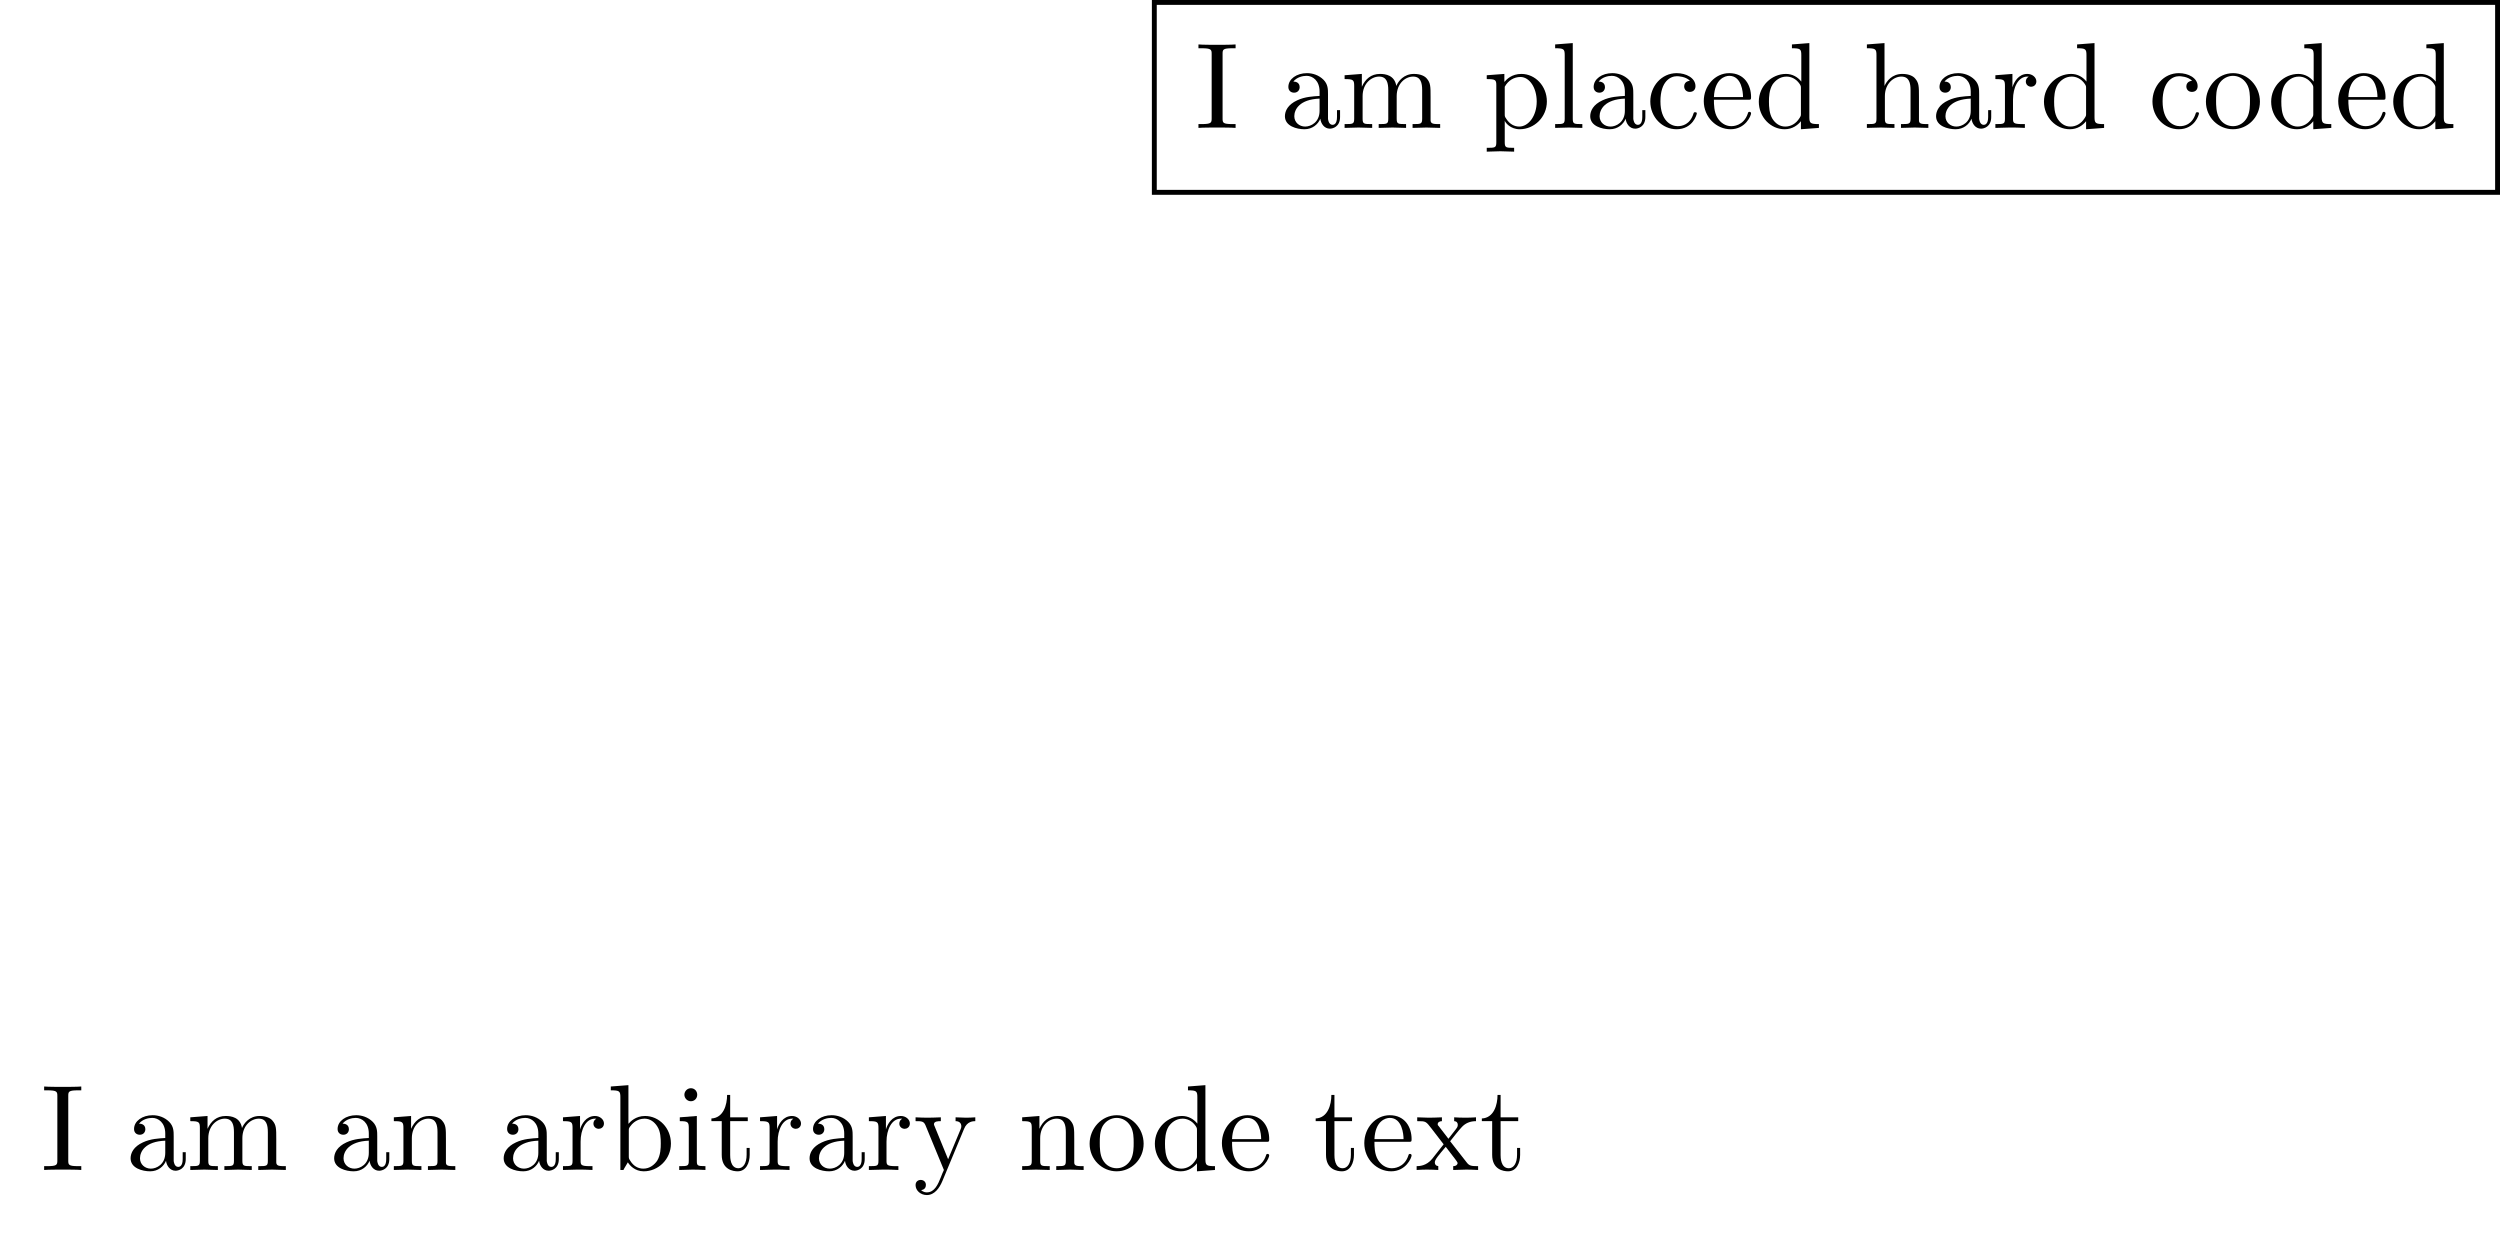
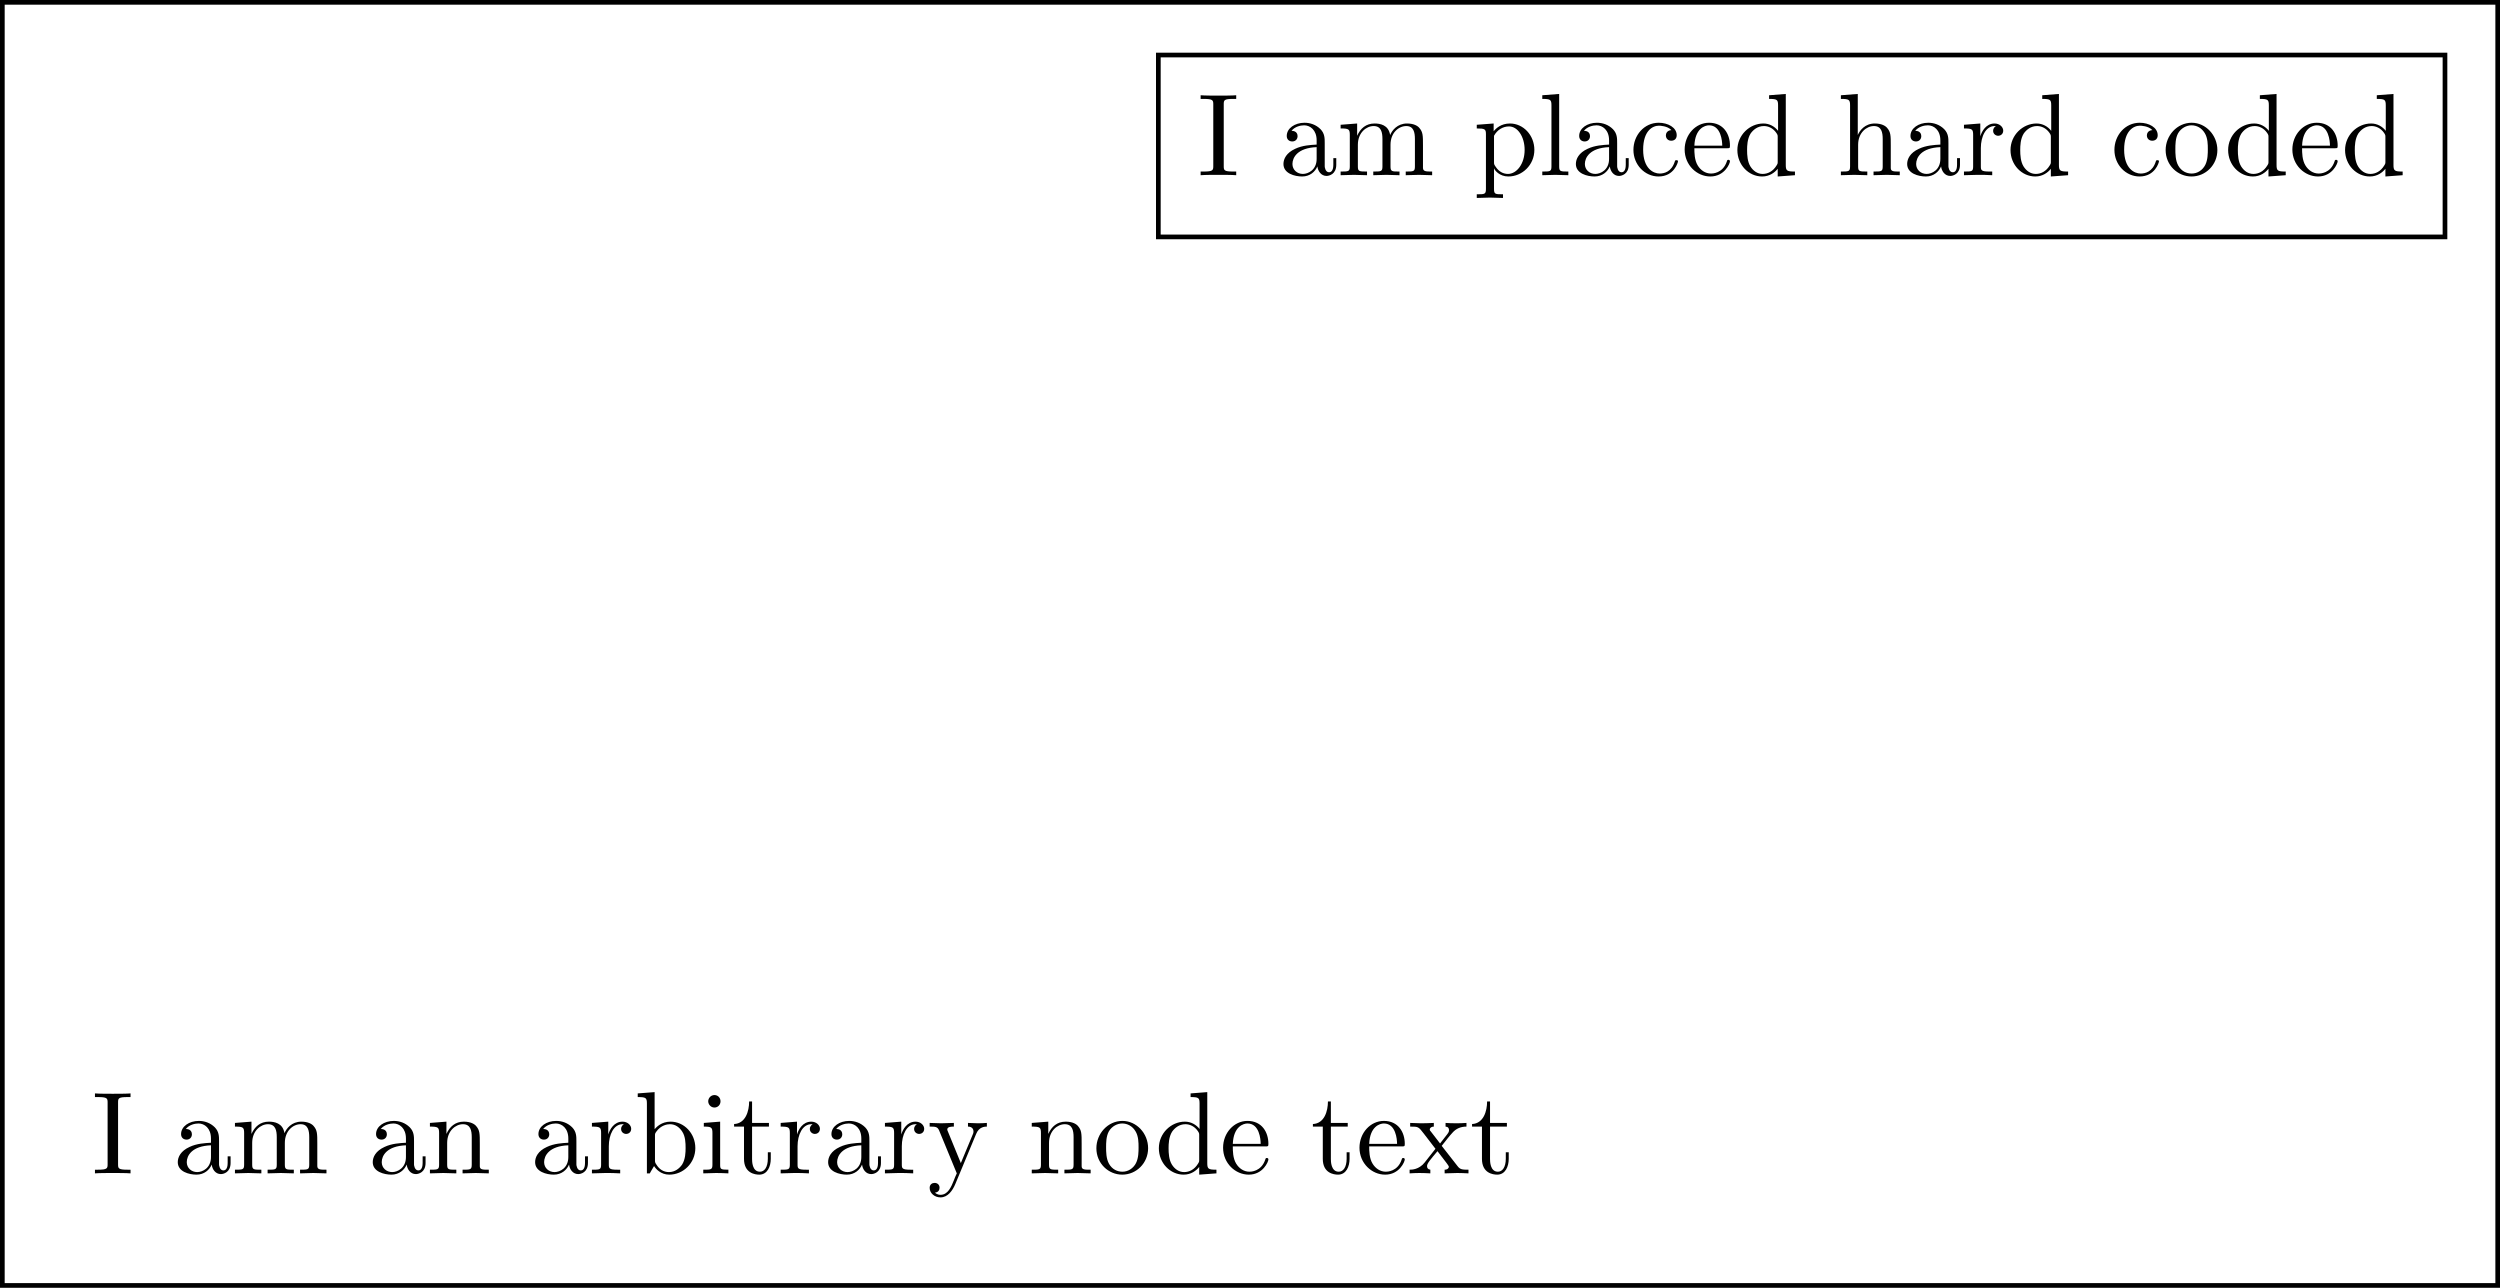
- <svg xmlns="http://www.w3.org/2000/svg" xmlns:xlink="http://www.w3.org/1999/xlink" width="204.015pt" height="100.735pt" viewBox="0 0 204.015 100.735" version="1.1">
+ <svg xmlns="http://www.w3.org/2000/svg" xmlns:xlink="http://www.w3.org/1999/xlink" width="212.992pt" height="109.713pt" viewBox="0 0 212.992 109.713" version="1.1">
  <defs>
    <g>
      <symbol overflow="visible" id="glyph0-0">
        <path style="stroke:none;" d="" />
      </symbol>
      <symbol overflow="visible" id="glyph0-1">
        <path style="stroke:none;" d="M 2.25 -6.031 C 2.25 -6.391 2.266 -6.5 3.062 -6.5 L 3.312 -6.5 L 3.312 -6.812 C 2.969 -6.781 2.188 -6.781 1.797 -6.781 C 1.422 -6.781 0.625 -6.781 0.281 -6.812 L 0.281 -6.5 L 0.531 -6.5 C 1.328 -6.5 1.359 -6.391 1.359 -6.031 L 1.359 -0.781 C 1.359 -0.422 1.328 -0.312 0.531 -0.312 L 0.281 -0.312 L 0.281 0 C 0.625 -0.031 1.422 -0.031 1.797 -0.031 C 2.188 -0.031 2.969 -0.031 3.312 0 L 3.312 -0.312 L 3.062 -0.312 C 2.266 -0.312 2.25 -0.422 2.25 -0.781 Z M 2.25 -6.031 " />
      </symbol>
      <symbol overflow="visible" id="glyph0-2">
        <path style="stroke:none;" d="M 3.312 -0.75 C 3.359 -0.359 3.625 0.062 4.094 0.062 C 4.312 0.062 4.922 -0.078 4.922 -0.891 L 4.922 -1.453 L 4.672 -1.453 L 4.672 -0.891 C 4.672 -0.312 4.422 -0.25 4.312 -0.25 C 3.984 -0.25 3.938 -0.703 3.938 -0.75 L 3.938 -2.734 C 3.938 -3.156 3.938 -3.547 3.578 -3.922 C 3.188 -4.312 2.688 -4.469 2.219 -4.469 C 1.391 -4.469 0.703 -4 0.703 -3.344 C 0.703 -3.047 0.906 -2.875 1.172 -2.875 C 1.453 -2.875 1.625 -3.078 1.625 -3.328 C 1.625 -3.453 1.578 -3.781 1.109 -3.781 C 1.391 -4.141 1.875 -4.25 2.188 -4.25 C 2.688 -4.25 3.25 -3.859 3.25 -2.969 L 3.25 -2.609 C 2.734 -2.578 2.047 -2.547 1.422 -2.25 C 0.672 -1.906 0.422 -1.391 0.422 -0.953 C 0.422 -0.141 1.391 0.109 2.016 0.109 C 2.672 0.109 3.125 -0.297 3.312 -0.75 Z M 3.25 -2.391 L 3.25 -1.391 C 3.25 -0.453 2.531 -0.109 2.078 -0.109 C 1.594 -0.109 1.188 -0.453 1.188 -0.953 C 1.188 -1.5 1.609 -2.328 3.25 -2.391 Z M 3.25 -2.391 " />
      </symbol>
      <symbol overflow="visible" id="glyph0-3">
        <path style="stroke:none;" d="M 1.094 -3.422 L 1.094 -0.75 C 1.094 -0.312 0.984 -0.312 0.312 -0.312 L 0.312 0 C 0.672 -0.016 1.172 -0.031 1.453 -0.031 C 1.703 -0.031 2.219 -0.016 2.562 0 L 2.562 -0.312 C 1.891 -0.312 1.781 -0.312 1.781 -0.75 L 1.781 -2.594 C 1.781 -3.625 2.5 -4.188 3.125 -4.188 C 3.766 -4.188 3.875 -3.656 3.875 -3.078 L 3.875 -0.75 C 3.875 -0.312 3.766 -0.312 3.094 -0.312 L 3.094 0 C 3.438 -0.016 3.953 -0.031 4.219 -0.031 C 4.469 -0.031 5 -0.016 5.328 0 L 5.328 -0.312 C 4.672 -0.312 4.562 -0.312 4.562 -0.75 L 4.562 -2.594 C 4.562 -3.625 5.266 -4.188 5.906 -4.188 C 6.531 -4.188 6.641 -3.656 6.641 -3.078 L 6.641 -0.75 C 6.641 -0.312 6.531 -0.312 5.859 -0.312 L 5.859 0 C 6.203 -0.016 6.719 -0.031 6.984 -0.031 C 7.25 -0.031 7.766 -0.016 8.109 0 L 8.109 -0.312 C 7.594 -0.312 7.344 -0.312 7.328 -0.609 L 7.328 -2.516 C 7.328 -3.375 7.328 -3.672 7.016 -4.031 C 6.875 -4.203 6.547 -4.406 5.969 -4.406 C 5.141 -4.406 4.688 -3.812 4.531 -3.422 C 4.391 -4.297 3.656 -4.406 3.203 -4.406 C 2.469 -4.406 2 -3.984 1.719 -3.359 L 1.719 -4.406 L 0.312 -4.297 L 0.312 -3.984 C 1.016 -3.984 1.094 -3.922 1.094 -3.422 Z M 1.094 -3.422 " />
      </symbol>
      <symbol overflow="visible" id="glyph0-4">
        <path style="stroke:none;" d="M 1.094 -3.422 L 1.094 -0.75 C 1.094 -0.312 0.984 -0.312 0.312 -0.312 L 0.312 0 C 0.672 -0.016 1.172 -0.031 1.453 -0.031 C 1.703 -0.031 2.219 -0.016 2.562 0 L 2.562 -0.312 C 1.891 -0.312 1.781 -0.312 1.781 -0.75 L 1.781 -2.594 C 1.781 -3.625 2.5 -4.188 3.125 -4.188 C 3.766 -4.188 3.875 -3.656 3.875 -3.078 L 3.875 -0.75 C 3.875 -0.312 3.766 -0.312 3.094 -0.312 L 3.094 0 C 3.438 -0.016 3.953 -0.031 4.219 -0.031 C 4.469 -0.031 5 -0.016 5.328 0 L 5.328 -0.312 C 4.812 -0.312 4.562 -0.312 4.562 -0.609 L 4.562 -2.516 C 4.562 -3.375 4.562 -3.672 4.25 -4.031 C 4.109 -4.203 3.781 -4.406 3.203 -4.406 C 2.469 -4.406 2 -3.984 1.719 -3.359 L 1.719 -4.406 L 0.312 -4.297 L 0.312 -3.984 C 1.016 -3.984 1.094 -3.922 1.094 -3.422 Z M 1.094 -3.422 " />
      </symbol>
      <symbol overflow="visible" id="glyph0-5">
        <path style="stroke:none;" d="M 1.672 -3.312 L 1.672 -4.406 L 0.281 -4.297 L 0.281 -3.984 C 0.984 -3.984 1.062 -3.922 1.062 -3.422 L 1.062 -0.75 C 1.062 -0.312 0.953 -0.312 0.281 -0.312 L 0.281 0 C 0.672 -0.016 1.141 -0.031 1.422 -0.031 C 1.812 -0.031 2.281 -0.031 2.688 0 L 2.688 -0.312 L 2.469 -0.312 C 1.734 -0.312 1.719 -0.422 1.719 -0.781 L 1.719 -2.312 C 1.719 -3.297 2.141 -4.188 2.891 -4.188 C 2.953 -4.188 2.984 -4.188 3 -4.172 C 2.969 -4.172 2.766 -4.047 2.766 -3.781 C 2.766 -3.516 2.984 -3.359 3.203 -3.359 C 3.375 -3.359 3.625 -3.484 3.625 -3.797 C 3.625 -4.109 3.312 -4.406 2.891 -4.406 C 2.156 -4.406 1.797 -3.734 1.672 -3.312 Z M 1.672 -3.312 " />
      </symbol>
      <symbol overflow="visible" id="glyph0-6">
        <path style="stroke:none;" d="M 1.719 -3.766 L 1.719 -6.922 L 0.281 -6.812 L 0.281 -6.5 C 0.984 -6.5 1.062 -6.438 1.062 -5.938 L 1.062 0 L 1.312 0 C 1.312 -0.016 1.391 -0.156 1.672 -0.625 C 1.812 -0.391 2.234 0.109 2.969 0.109 C 4.156 0.109 5.188 -0.875 5.188 -2.156 C 5.188 -3.422 4.219 -4.406 3.078 -4.406 C 2.297 -4.406 1.875 -3.938 1.719 -3.766 Z M 1.75 -1.141 L 1.75 -3.188 C 1.75 -3.375 1.75 -3.391 1.859 -3.547 C 2.25 -4.109 2.797 -4.188 3.031 -4.188 C 3.484 -4.188 3.844 -3.922 4.078 -3.547 C 4.344 -3.141 4.359 -2.578 4.359 -2.156 C 4.359 -1.797 4.344 -1.203 4.062 -0.75 C 3.844 -0.438 3.469 -0.109 2.938 -0.109 C 2.484 -0.109 2.125 -0.344 1.891 -0.719 C 1.75 -0.922 1.75 -0.953 1.75 -1.141 Z M 1.75 -1.141 " />
      </symbol>
      <symbol overflow="visible" id="glyph0-7">
        <path style="stroke:none;" d="M 1.766 -4.406 L 0.375 -4.297 L 0.375 -3.984 C 1.016 -3.984 1.109 -3.922 1.109 -3.438 L 1.109 -0.75 C 1.109 -0.312 1 -0.312 0.328 -0.312 L 0.328 0 C 0.641 -0.016 1.188 -0.031 1.422 -0.031 C 1.781 -0.031 2.125 -0.016 2.469 0 L 2.469 -0.312 C 1.797 -0.312 1.766 -0.359 1.766 -0.75 Z M 1.797 -6.141 C 1.797 -6.453 1.562 -6.672 1.281 -6.672 C 0.969 -6.672 0.75 -6.406 0.75 -6.141 C 0.75 -5.875 0.969 -5.609 1.281 -5.609 C 1.562 -5.609 1.797 -5.828 1.797 -6.141 Z M 1.797 -6.141 " />
      </symbol>
      <symbol overflow="visible" id="glyph0-8">
        <path style="stroke:none;" d="M 1.719 -3.984 L 3.156 -3.984 L 3.156 -4.297 L 1.719 -4.297 L 1.719 -6.125 L 1.469 -6.125 C 1.469 -5.312 1.172 -4.25 0.188 -4.203 L 0.188 -3.984 L 1.031 -3.984 L 1.031 -1.234 C 1.031 -0.016 1.969 0.109 2.328 0.109 C 3.031 0.109 3.312 -0.594 3.312 -1.234 L 3.312 -1.797 L 3.062 -1.797 L 3.062 -1.25 C 3.062 -0.516 2.766 -0.141 2.391 -0.141 C 1.719 -0.141 1.719 -1.047 1.719 -1.219 Z M 1.719 -3.984 " />
      </symbol>
      <symbol overflow="visible" id="glyph0-9">
        <path style="stroke:none;" d="M 4.141 -3.344 C 4.391 -3.984 4.906 -3.984 5.062 -3.984 L 5.062 -4.297 C 4.828 -4.281 4.547 -4.266 4.312 -4.266 C 4.141 -4.266 3.672 -4.281 3.453 -4.297 L 3.453 -3.984 C 3.766 -3.984 3.922 -3.812 3.922 -3.562 C 3.922 -3.453 3.906 -3.438 3.859 -3.312 L 2.844 -0.875 L 1.75 -3.547 C 1.703 -3.656 1.688 -3.688 1.688 -3.734 C 1.688 -3.984 2.047 -3.984 2.25 -3.984 L 2.25 -4.297 C 1.984 -4.281 1.328 -4.266 1.156 -4.266 C 0.891 -4.266 0.484 -4.281 0.188 -4.297 L 0.188 -3.984 C 0.672 -3.984 0.859 -3.984 1 -3.641 L 2.5 0 C 2.438 0.125 2.297 0.453 2.25 0.594 C 2.031 1.141 1.75 1.828 1.109 1.828 C 1.062 1.828 0.828 1.828 0.641 1.641 C 0.953 1.609 1.031 1.391 1.031 1.219 C 1.031 0.969 0.844 0.812 0.609 0.812 C 0.406 0.812 0.188 0.938 0.188 1.234 C 0.188 1.688 0.609 2.047 1.109 2.047 C 1.734 2.047 2.141 1.469 2.375 0.906 Z M 4.141 -3.344 " />
      </symbol>
      <symbol overflow="visible" id="glyph0-10">
        <path style="stroke:none;" d="M 4.688 -2.141 C 4.688 -3.406 3.703 -4.469 2.5 -4.469 C 1.25 -4.469 0.281 -3.375 0.281 -2.141 C 0.281 -0.844 1.312 0.109 2.484 0.109 C 3.688 0.109 4.688 -0.875 4.688 -2.141 Z M 2.5 -0.141 C 2.062 -0.141 1.625 -0.344 1.359 -0.812 C 1.109 -1.25 1.109 -1.859 1.109 -2.219 C 1.109 -2.609 1.109 -3.141 1.344 -3.578 C 1.609 -4.031 2.078 -4.25 2.484 -4.25 C 2.922 -4.25 3.344 -4.031 3.609 -3.594 C 3.875 -3.172 3.875 -2.594 3.875 -2.219 C 3.875 -1.859 3.875 -1.312 3.656 -0.875 C 3.422 -0.422 2.984 -0.141 2.5 -0.141 Z M 2.5 -0.141 " />
      </symbol>
      <symbol overflow="visible" id="glyph0-11">
        <path style="stroke:none;" d="M 3.781 -0.547 L 3.781 0.109 L 5.25 0 L 5.25 -0.312 C 4.562 -0.312 4.469 -0.375 4.469 -0.875 L 4.469 -6.922 L 3.047 -6.812 L 3.047 -6.5 C 3.734 -6.5 3.812 -6.438 3.812 -5.938 L 3.812 -3.781 C 3.531 -4.141 3.094 -4.406 2.562 -4.406 C 1.391 -4.406 0.344 -3.422 0.344 -2.141 C 0.344 -0.875 1.312 0.109 2.453 0.109 C 3.094 0.109 3.531 -0.234 3.781 -0.547 Z M 3.781 -3.219 L 3.781 -1.172 C 3.781 -1 3.781 -0.984 3.672 -0.812 C 3.375 -0.328 2.938 -0.109 2.5 -0.109 C 2.047 -0.109 1.688 -0.375 1.453 -0.75 C 1.203 -1.156 1.172 -1.719 1.172 -2.141 C 1.172 -2.5 1.188 -3.094 1.469 -3.547 C 1.688 -3.859 2.062 -4.188 2.609 -4.188 C 2.953 -4.188 3.375 -4.031 3.672 -3.594 C 3.781 -3.422 3.781 -3.406 3.781 -3.219 Z M 3.781 -3.219 " />
      </symbol>
      <symbol overflow="visible" id="glyph0-12">
        <path style="stroke:none;" d="M 1.109 -2.516 C 1.172 -4 2.016 -4.25 2.359 -4.25 C 3.375 -4.25 3.484 -2.906 3.484 -2.516 Z M 1.109 -2.297 L 3.891 -2.297 C 4.109 -2.297 4.141 -2.297 4.141 -2.516 C 4.141 -3.5 3.594 -4.469 2.359 -4.469 C 1.203 -4.469 0.281 -3.438 0.281 -2.188 C 0.281 -0.859 1.328 0.109 2.469 0.109 C 3.688 0.109 4.141 -1 4.141 -1.188 C 4.141 -1.281 4.062 -1.312 4 -1.312 C 3.922 -1.312 3.891 -1.25 3.875 -1.172 C 3.531 -0.141 2.625 -0.141 2.531 -0.141 C 2.031 -0.141 1.641 -0.438 1.406 -0.812 C 1.109 -1.281 1.109 -1.938 1.109 -2.297 Z M 1.109 -2.297 " />
      </symbol>
      <symbol overflow="visible" id="glyph0-13">
        <path style="stroke:none;" d="M 2.859 -2.344 C 3.156 -2.719 3.531 -3.203 3.781 -3.469 C 4.094 -3.828 4.5 -3.984 4.969 -3.984 L 4.969 -4.297 C 4.703 -4.281 4.406 -4.266 4.141 -4.266 C 3.844 -4.266 3.312 -4.281 3.188 -4.297 L 3.188 -3.984 C 3.406 -3.969 3.484 -3.844 3.484 -3.672 C 3.484 -3.516 3.375 -3.391 3.328 -3.328 L 2.719 -2.547 L 1.938 -3.562 C 1.844 -3.656 1.844 -3.672 1.844 -3.734 C 1.844 -3.891 2 -3.984 2.188 -3.984 L 2.188 -4.297 C 1.938 -4.281 1.281 -4.266 1.109 -4.266 C 0.906 -4.266 0.438 -4.281 0.172 -4.297 L 0.172 -3.984 C 0.875 -3.984 0.875 -3.984 1.344 -3.375 L 2.328 -2.094 L 1.391 -0.906 C 0.922 -0.328 0.328 -0.312 0.125 -0.312 L 0.125 0 C 0.375 -0.016 0.688 -0.031 0.953 -0.031 C 1.234 -0.031 1.656 -0.016 1.891 0 L 1.891 -0.312 C 1.672 -0.344 1.609 -0.469 1.609 -0.625 C 1.609 -0.844 1.891 -1.172 2.5 -1.891 L 3.266 -0.891 C 3.344 -0.781 3.469 -0.625 3.469 -0.562 C 3.469 -0.469 3.375 -0.312 3.109 -0.312 L 3.109 0 C 3.406 -0.016 3.969 -0.031 4.188 -0.031 C 4.453 -0.031 4.844 -0.016 5.141 0 L 5.141 -0.312 C 4.609 -0.312 4.422 -0.328 4.203 -0.625 Z M 2.859 -2.344 " />
      </symbol>
      <symbol overflow="visible" id="glyph0-14">
        <path style="stroke:none;" d="M 1.719 -3.75 L 1.719 -4.406 L 0.281 -4.297 L 0.281 -3.984 C 0.984 -3.984 1.062 -3.922 1.062 -3.484 L 1.062 1.172 C 1.062 1.625 0.953 1.625 0.281 1.625 L 0.281 1.938 C 0.625 1.922 1.141 1.906 1.391 1.906 C 1.672 1.906 2.172 1.922 2.516 1.938 L 2.516 1.625 C 1.859 1.625 1.75 1.625 1.75 1.172 L 1.75 -0.594 C 1.797 -0.422 2.219 0.109 2.969 0.109 C 4.156 0.109 5.188 -0.875 5.188 -2.156 C 5.188 -3.422 4.234 -4.406 3.109 -4.406 C 2.328 -4.406 1.906 -3.969 1.719 -3.75 Z M 1.75 -1.141 L 1.75 -3.359 C 2.031 -3.875 2.516 -4.156 3.031 -4.156 C 3.766 -4.156 4.359 -3.281 4.359 -2.156 C 4.359 -0.953 3.672 -0.109 2.938 -0.109 C 2.531 -0.109 2.156 -0.312 1.891 -0.719 C 1.75 -0.922 1.75 -0.938 1.75 -1.141 Z M 1.75 -1.141 " />
      </symbol>
      <symbol overflow="visible" id="glyph0-15">
        <path style="stroke:none;" d="M 1.766 -6.922 L 0.328 -6.812 L 0.328 -6.5 C 1.031 -6.5 1.109 -6.438 1.109 -5.938 L 1.109 -0.75 C 1.109 -0.312 1 -0.312 0.328 -0.312 L 0.328 0 C 0.656 -0.016 1.188 -0.031 1.438 -0.031 C 1.688 -0.031 2.172 -0.016 2.547 0 L 2.547 -0.312 C 1.875 -0.312 1.766 -0.312 1.766 -0.75 Z M 1.766 -6.922 " />
      </symbol>
      <symbol overflow="visible" id="glyph0-16">
        <path style="stroke:none;" d="M 1.172 -2.172 C 1.172 -3.797 1.984 -4.219 2.516 -4.219 C 2.609 -4.219 3.234 -4.203 3.578 -3.844 C 3.172 -3.812 3.109 -3.516 3.109 -3.391 C 3.109 -3.125 3.297 -2.938 3.562 -2.938 C 3.828 -2.938 4.031 -3.094 4.031 -3.406 C 4.031 -4.078 3.266 -4.469 2.5 -4.469 C 1.25 -4.469 0.344 -3.391 0.344 -2.156 C 0.344 -0.875 1.328 0.109 2.484 0.109 C 3.812 0.109 4.141 -1.094 4.141 -1.188 C 4.141 -1.281 4.031 -1.281 4 -1.281 C 3.922 -1.281 3.891 -1.25 3.875 -1.188 C 3.594 -0.266 2.938 -0.141 2.578 -0.141 C 2.047 -0.141 1.172 -0.562 1.172 -2.172 Z M 1.172 -2.172 " />
      </symbol>
      <symbol overflow="visible" id="glyph0-17">
        <path style="stroke:none;" d="M 1.094 -0.75 C 1.094 -0.312 0.984 -0.312 0.312 -0.312 L 0.312 0 C 0.672 -0.016 1.172 -0.031 1.453 -0.031 C 1.703 -0.031 2.219 -0.016 2.562 0 L 2.562 -0.312 C 1.891 -0.312 1.781 -0.312 1.781 -0.75 L 1.781 -2.594 C 1.781 -3.625 2.5 -4.188 3.125 -4.188 C 3.766 -4.188 3.875 -3.656 3.875 -3.078 L 3.875 -0.75 C 3.875 -0.312 3.766 -0.312 3.094 -0.312 L 3.094 0 C 3.438 -0.016 3.953 -0.031 4.219 -0.031 C 4.469 -0.031 5 -0.016 5.328 0 L 5.328 -0.312 C 4.812 -0.312 4.562 -0.312 4.562 -0.609 L 4.562 -2.516 C 4.562 -3.375 4.562 -3.672 4.25 -4.031 C 4.109 -4.203 3.781 -4.406 3.203 -4.406 C 2.359 -4.406 1.922 -3.812 1.75 -3.422 L 1.75 -6.922 L 0.312 -6.812 L 0.312 -6.5 C 1.016 -6.5 1.094 -6.438 1.094 -5.938 Z M 1.094 -0.75 " />
      </symbol>
    </g>
-     <clipPath id="clip1">
-       <path d="M 94 0 L 204.016 0 L 204.016 16 L 94 16 Z M 94 0 " />
-     </clipPath>
  </defs>
  <g id="surface1">
+     <path style="fill:none;stroke-width:0.399;stroke-linecap:butt;stroke-linejoin:miter;stroke:rgb(0%,0%,0%);stroke-opacity:1;stroke-miterlimit:10;" d="M -68.258 -12.04 L -68.258 97.277 L 144.34 97.277 L 144.34 -12.04 Z M -68.258 -12.04 " transform="matrix(1,0,0,-1,68.457,97.476)" />
    <g style="fill:rgb(0%,0%,0%);fill-opacity:1;">
-       <use xlink:href="#glyph0-1" x="3.321" y="95.477" />
+       <use xlink:href="#glyph0-1" x="7.809" y="99.967" />
    </g>
    <g style="fill:rgb(0%,0%,0%);fill-opacity:1;">
-       <use xlink:href="#glyph0-2" x="10.236" y="95.477" />
-       <use xlink:href="#glyph0-3" x="15.217" y="95.477" />
+       <use xlink:href="#glyph0-2" x="14.724" y="99.967" />
+       <use xlink:href="#glyph0-3" x="19.705" y="99.967" />
    </g>
    <g style="fill:rgb(0%,0%,0%);fill-opacity:1;">
-       <use xlink:href="#glyph0-2" x="26.847" y="95.477" />
-       <use xlink:href="#glyph0-4" x="31.828" y="95.477" />
+       <use xlink:href="#glyph0-2" x="31.335" y="99.967" />
+       <use xlink:href="#glyph0-4" x="36.316" y="99.967" />
    </g>
    <g style="fill:rgb(0%,0%,0%);fill-opacity:1;">
-       <use xlink:href="#glyph0-2" x="40.681" y="95.477" />
-       <use xlink:href="#glyph0-5" x="45.662" y="95.477" />
-       <use xlink:href="#glyph0-6" x="49.564" y="95.477" />
-       <use xlink:href="#glyph0-7" x="55.1" y="95.477" />
-       <use xlink:href="#glyph0-8" x="57.867" y="95.477" />
-       <use xlink:href="#glyph0-5" x="61.742" y="95.477" />
-       <use xlink:href="#glyph0-2" x="65.644" y="95.477" />
-       <use xlink:href="#glyph0-5" x="70.625" y="95.477" />
-       <use xlink:href="#glyph0-9" x="74.528" y="95.477" />
+       <use xlink:href="#glyph0-2" x="45.169" y="99.967" />
+       <use xlink:href="#glyph0-5" x="50.15" y="99.967" />
+       <use xlink:href="#glyph0-6" x="54.052" y="99.967" />
+       <use xlink:href="#glyph0-7" x="59.588" y="99.967" />
+       <use xlink:href="#glyph0-8" x="62.355" y="99.967" />
+       <use xlink:href="#glyph0-5" x="66.23" y="99.967" />
+       <use xlink:href="#glyph0-2" x="70.132" y="99.967" />
+       <use xlink:href="#glyph0-5" x="75.113" y="99.967" />
+       <use xlink:href="#glyph0-9" x="79.016" y="99.967" />
    </g>
    <g style="fill:rgb(0%,0%,0%);fill-opacity:1;">
-       <use xlink:href="#glyph0-4" x="83.103" y="95.477" />
-       <use xlink:href="#glyph0-10" x="88.639" y="95.477" />
+       <use xlink:href="#glyph0-4" x="87.591" y="99.967" />
+       <use xlink:href="#glyph0-10" x="93.127" y="99.967" />
    </g>
    <g style="fill:rgb(0%,0%,0%);fill-opacity:1;">
-       <use xlink:href="#glyph0-11" x="93.899" y="95.477" />
-       <use xlink:href="#glyph0-12" x="99.434" y="95.477" />
+       <use xlink:href="#glyph0-11" x="98.387" y="99.967" />
+       <use xlink:href="#glyph0-12" x="103.922" y="99.967" />
    </g>
    <g style="fill:rgb(0%,0%,0%);fill-opacity:1;">
-       <use xlink:href="#glyph0-8" x="107.179" y="95.477" />
-       <use xlink:href="#glyph0-12" x="111.054" y="95.477" />
-       <use xlink:href="#glyph0-13" x="115.481" y="95.477" />
-       <use xlink:href="#glyph0-8" x="120.739" y="95.477" />
+       <use xlink:href="#glyph0-8" x="111.667" y="99.967" />
+       <use xlink:href="#glyph0-12" x="115.542" y="99.967" />
+       <use xlink:href="#glyph0-13" x="119.969" y="99.967" />
+       <use xlink:href="#glyph0-8" x="125.227" y="99.967" />
    </g>
-     <g clip-path="url(#clip1)" clip-rule="nonzero">
-       <path style="fill:none;stroke-width:0.399;stroke-linecap:butt;stroke-linejoin:miter;stroke:rgb(0%,0%,0%);stroke-opacity:1;stroke-miterlimit:10;" d="M 30.231 77.292 L 139.848 77.292 L 139.848 92.788 L 30.231 92.788 Z M 30.231 77.292 " transform="matrix(1,0,0,-1,63.968,92.987)" />
+     <path style="fill:none;stroke-width:0.399;stroke-linecap:butt;stroke-linejoin:miter;stroke:rgb(0%,0%,0%);stroke-opacity:1;stroke-miterlimit:10;" d="M 30.23 77.292 L 139.848 77.292 L 139.848 92.788 L 30.23 92.788 Z M 30.23 77.292 " transform="matrix(1,0,0,-1,68.457,97.476)" />
+     <g style="fill:rgb(0%,0%,0%);fill-opacity:1;">
+       <use xlink:href="#glyph0-1" x="102.009" y="14.927" />
    </g>
    <g style="fill:rgb(0%,0%,0%);fill-opacity:1;">
-       <use xlink:href="#glyph0-1" x="97.52" y="10.438" />
+       <use xlink:href="#glyph0-2" x="108.924" y="14.927" />
+       <use xlink:href="#glyph0-3" x="113.905" y="14.927" />
    </g>
    <g style="fill:rgb(0%,0%,0%);fill-opacity:1;">
-       <use xlink:href="#glyph0-2" x="104.435" y="10.438" />
-       <use xlink:href="#glyph0-3" x="109.416" y="10.438" />
+       <use xlink:href="#glyph0-14" x="125.535" y="14.927" />
+       <use xlink:href="#glyph0-15" x="131.07" y="14.927" />
+       <use xlink:href="#glyph0-2" x="133.838" y="14.927" />
+       <use xlink:href="#glyph0-16" x="138.819" y="14.927" />
+       <use xlink:href="#glyph0-12" x="143.246" y="14.927" />
+       <use xlink:href="#glyph0-11" x="147.674" y="14.927" />
    </g>
    <g style="fill:rgb(0%,0%,0%);fill-opacity:1;">
-       <use xlink:href="#glyph0-14" x="121.046" y="10.438" />
-       <use xlink:href="#glyph0-15" x="126.581" y="10.438" />
-       <use xlink:href="#glyph0-2" x="129.349" y="10.438" />
-       <use xlink:href="#glyph0-16" x="134.33" y="10.438" />
-       <use xlink:href="#glyph0-12" x="138.757" y="10.438" />
-       <use xlink:href="#glyph0-11" x="143.185" y="10.438" />
+       <use xlink:href="#glyph0-17" x="156.526" y="14.927" />
+       <use xlink:href="#glyph0-2" x="162.062" y="14.927" />
+       <use xlink:href="#glyph0-5" x="167.043" y="14.927" />
+       <use xlink:href="#glyph0-11" x="170.945" y="14.927" />
    </g>
    <g style="fill:rgb(0%,0%,0%);fill-opacity:1;">
-       <use xlink:href="#glyph0-17" x="152.037" y="10.438" />
-       <use xlink:href="#glyph0-2" x="157.573" y="10.438" />
-       <use xlink:href="#glyph0-5" x="162.554" y="10.438" />
-       <use xlink:href="#glyph0-11" x="166.456" y="10.438" />
+       <use xlink:href="#glyph0-16" x="179.798" y="14.927" />
+       <use xlink:href="#glyph0-10" x="184.225" y="14.927" />
    </g>
    <g style="fill:rgb(0%,0%,0%);fill-opacity:1;">
-       <use xlink:href="#glyph0-16" x="175.309" y="10.438" />
-       <use xlink:href="#glyph0-10" x="179.736" y="10.438" />
-     </g>
-     <g style="fill:rgb(0%,0%,0%);fill-opacity:1;">
-       <use xlink:href="#glyph0-11" x="184.997" y="10.438" />
-       <use xlink:href="#glyph0-12" x="190.532" y="10.438" />
-       <use xlink:href="#glyph0-11" x="194.959" y="10.438" />
+       <use xlink:href="#glyph0-11" x="189.486" y="14.927" />
+       <use xlink:href="#glyph0-12" x="195.021" y="14.927" />
+       <use xlink:href="#glyph0-11" x="199.448" y="14.927" />
    </g>
  </g>
</svg>
